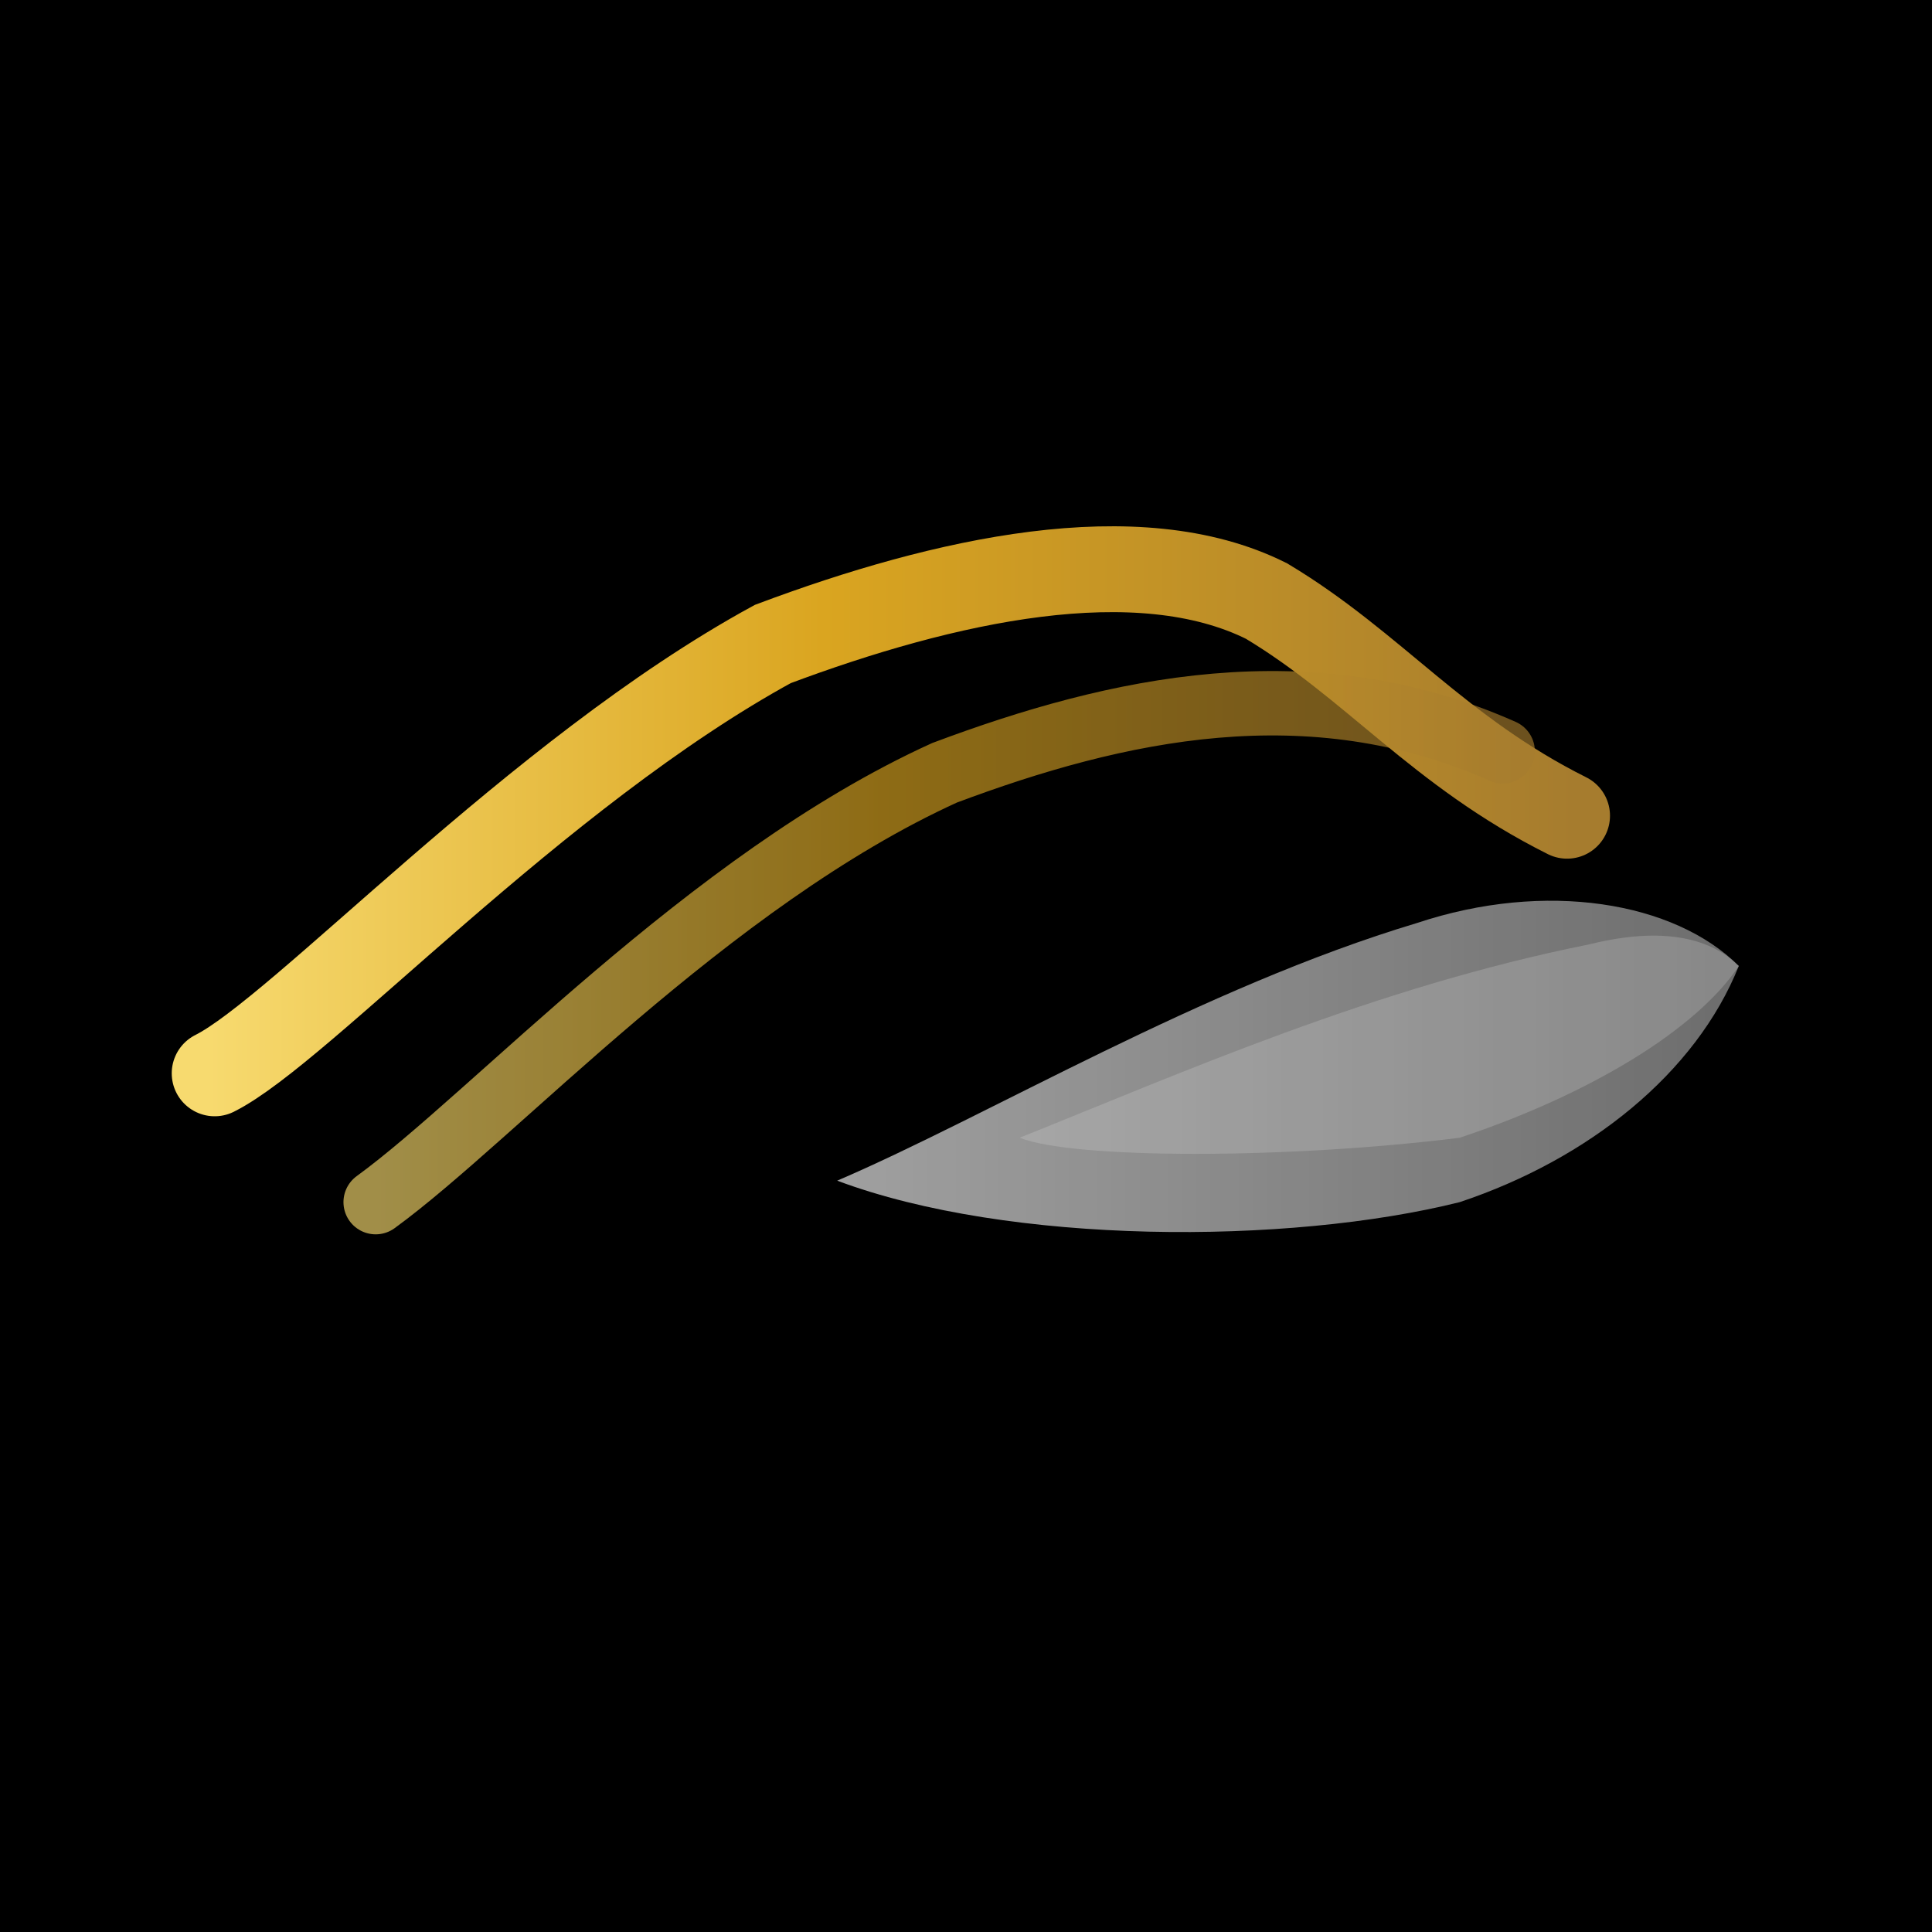
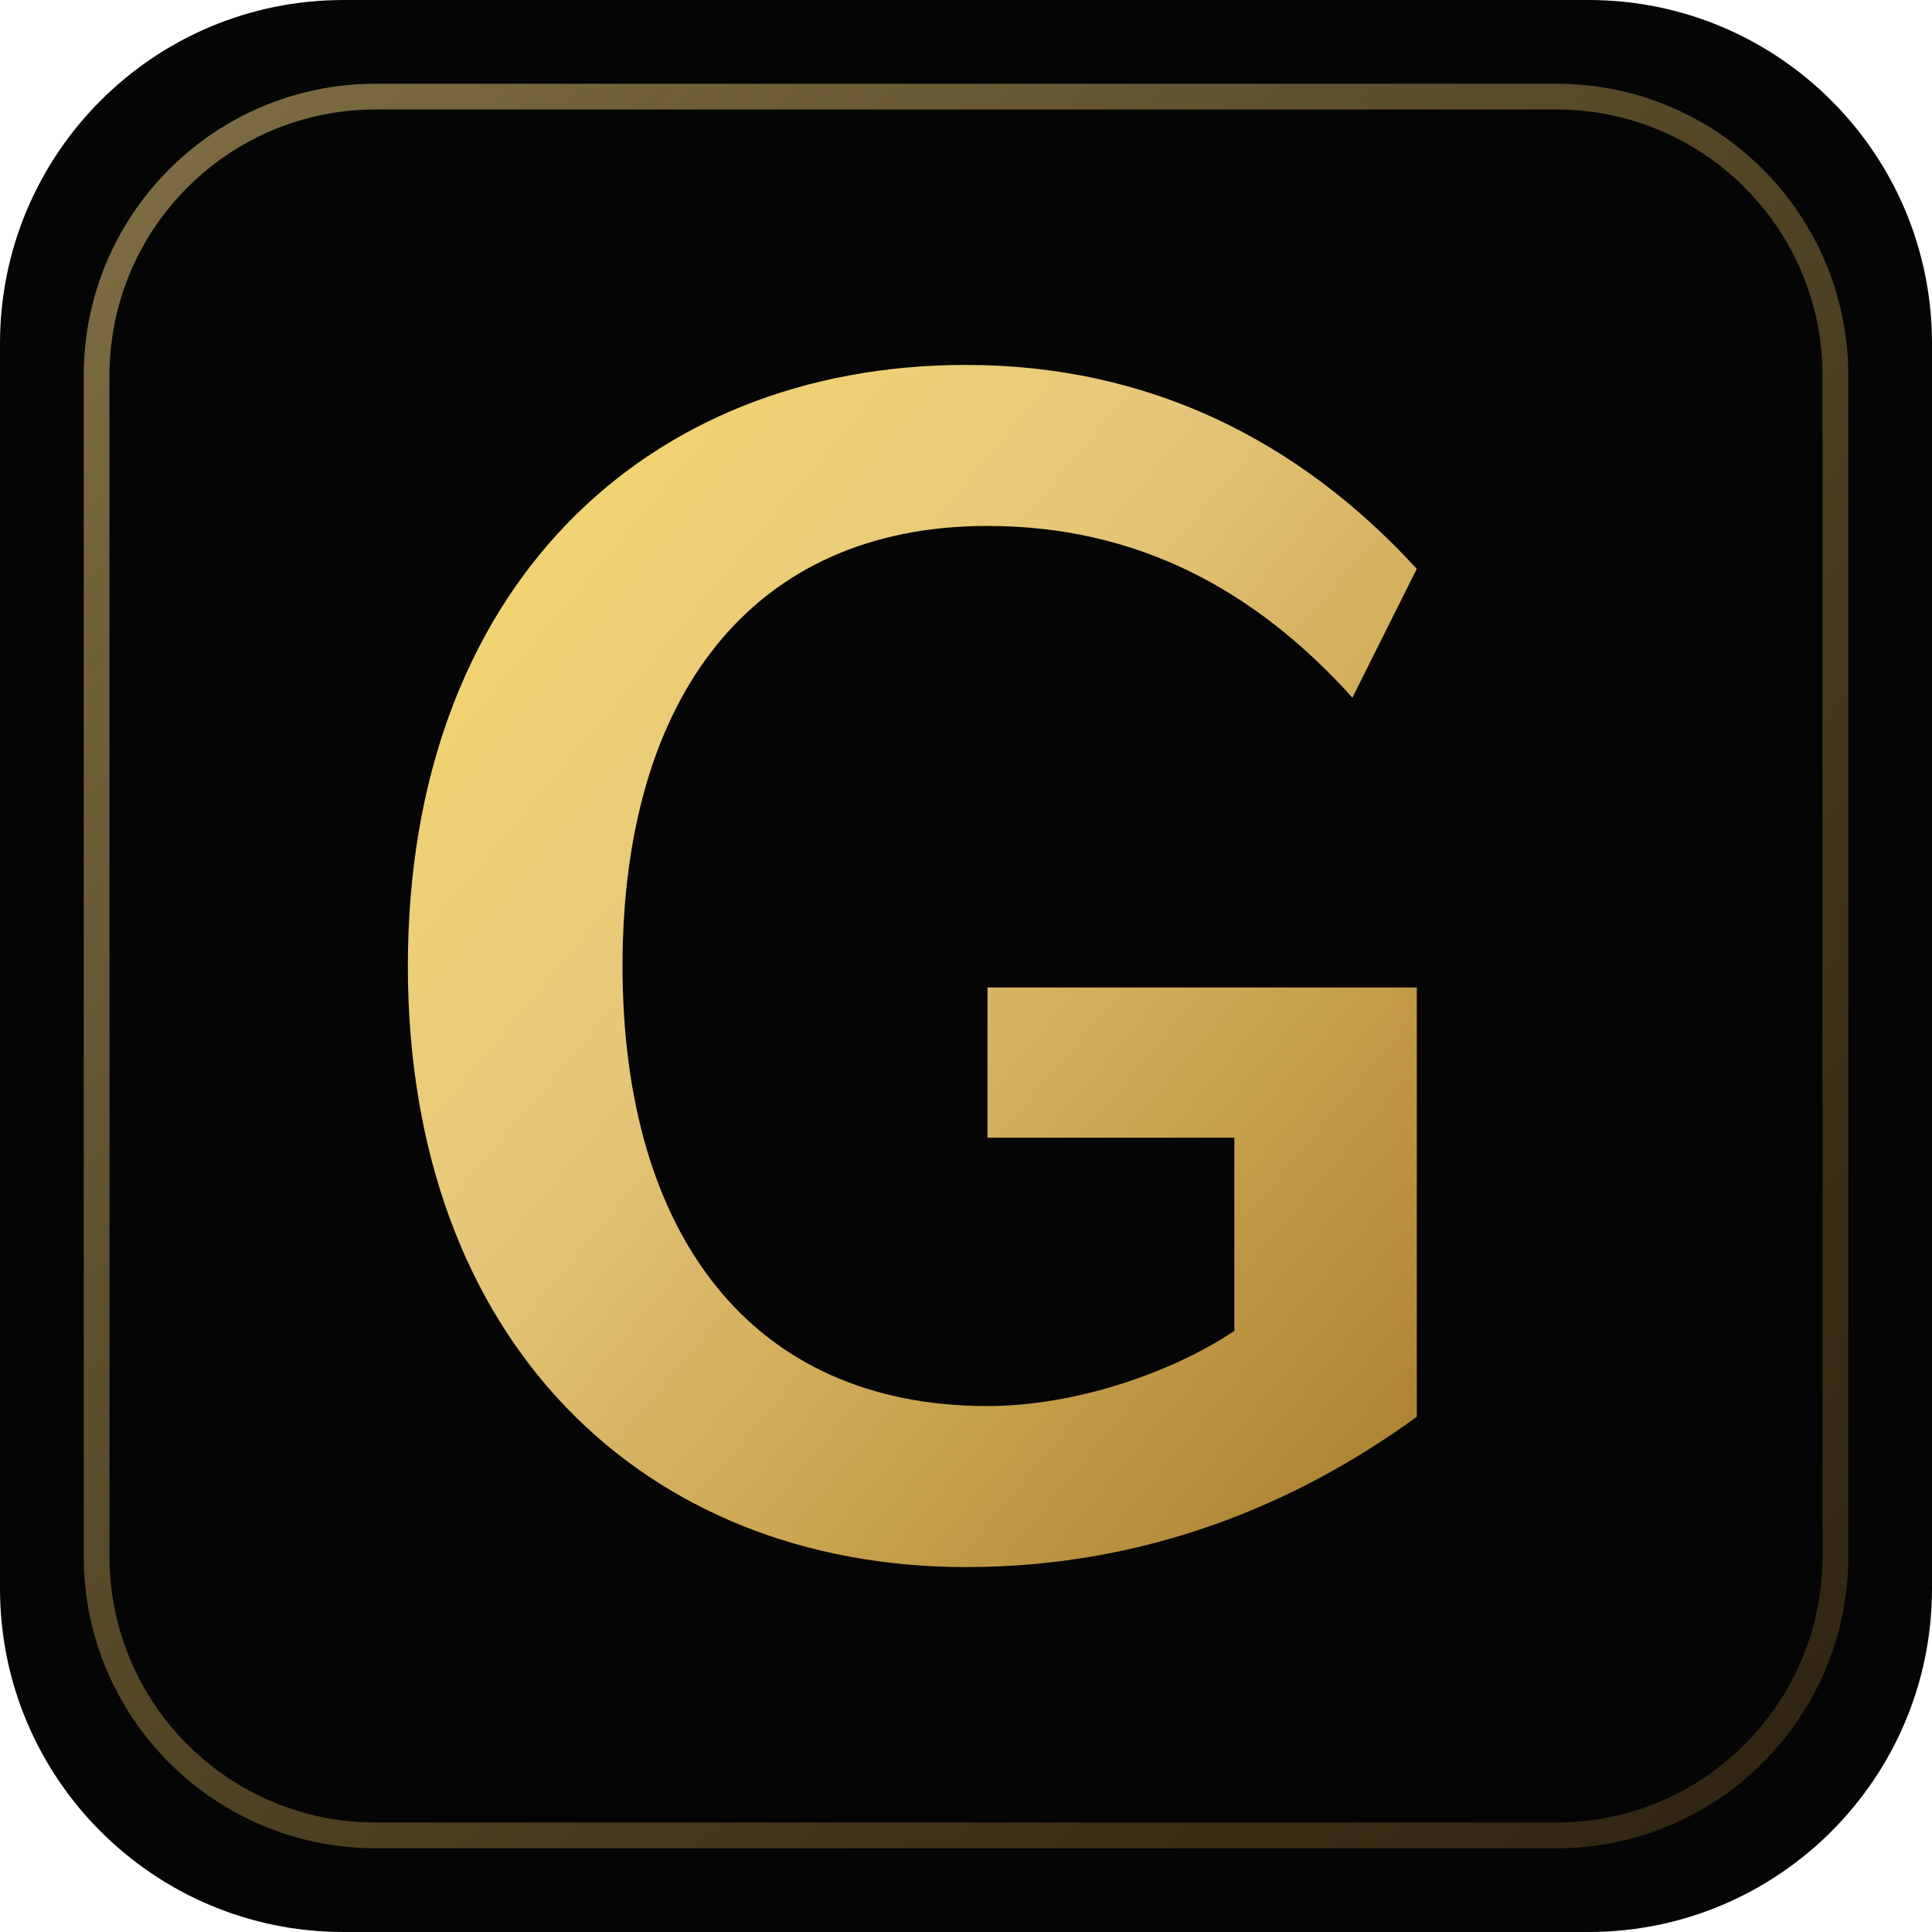
<svg xmlns="http://www.w3.org/2000/svg" viewBox="0 0 180 180" width="180" height="180">
-   <rect width="180" height="180" fill="#000000" />
  <defs>
-     <linearGradient id="ag" x1="0%" y1="0%" x2="100%" y2="0%">
+     <linearGradient id="gold" x1="0%" y1="0%" x2="100%" y2="100%">
      <stop offset="0%" stop-color="#F7DA6F" />
-       <stop offset="45%" stop-color="#DAA520" />
+       <stop offset="40%" stop-color="#E6C77A" />
+       <stop offset="70%" stop-color="#C9A24D" />
      <stop offset="100%" stop-color="#A67C2E" />
    </linearGradient>
-     <linearGradient id="as" x1="0%" y1="0%" x2="100%" y2="0%">
-       <stop offset="0%" stop-color="#C8C8C8" />
-       <stop offset="50%" stop-color="#A8A8A8" />
-       <stop offset="100%" stop-color="#888888" />
+     <linearGradient id="goldSubtle" x1="0%" y1="0%" x2="100%" y2="100%">
+       <stop offset="0%" stop-color="#E6C77A" stop-opacity="0.55" />
+       <stop offset="100%" stop-color="#A67C2E" stop-opacity="0.25" />
    </linearGradient>
  </defs>
-   <path d="M20 100 C28 96, 50 72, 72 60 C88 54, 106 50, 118 56 C128 62, 134 70, 146 76" stroke="url(#ag)" stroke-width="8" stroke-linecap="round" fill="none" />
-   <path d="M35 112 C46 104, 66 82, 88 72 C104 66, 122 62, 140 70" stroke="url(#ag)" stroke-width="6" stroke-linecap="round" fill="none" opacity="0.65" />
-   <path d="M78 110 C92 104, 112 92, 132 86 C144 82, 156 84, 162 90 C158 100, 148 108, 136 112 C120 116, 94 116, 78 110Z" fill="url(#as)" opacity="0.8" />
-   <path d="M95 106 C110 100, 128 92, 148 88 C156 86, 160 88, 162 90 C158 96, 148 102, 136 106 C120 108, 100 108, 95 106Z" fill="#D8D8D8" opacity="0.25" />
+   <rect width="180" height="180" rx="32" fill="#050505" />
+   <rect x="9" y="9" width="162" height="162" rx="26" fill="none" stroke="url(#goldSubtle)" stroke-width="2.4" />
+   <path d="M 90 34        C 60 34, 38 55, 38 90        C 38 125, 60 146, 90 146        C 107 146, 121 140, 132 132        L 132 92        L 92 92        L 92 106        L 115 106        L 115 124        C 109 128, 100 131, 92 131        C 70 131, 58 115, 58 90        C 58 65, 70 49, 92 49        C 106 49, 117 55, 126 65        L 132 53        C 121 41, 107 34, 90 34 Z" fill="url(#gold)" />
+   <line x1="78" y1="158" x2="102" y2="158" stroke="url(#gold)" stroke-width="2.2" stroke-linecap="round" opacity="0.6" />
</svg>
